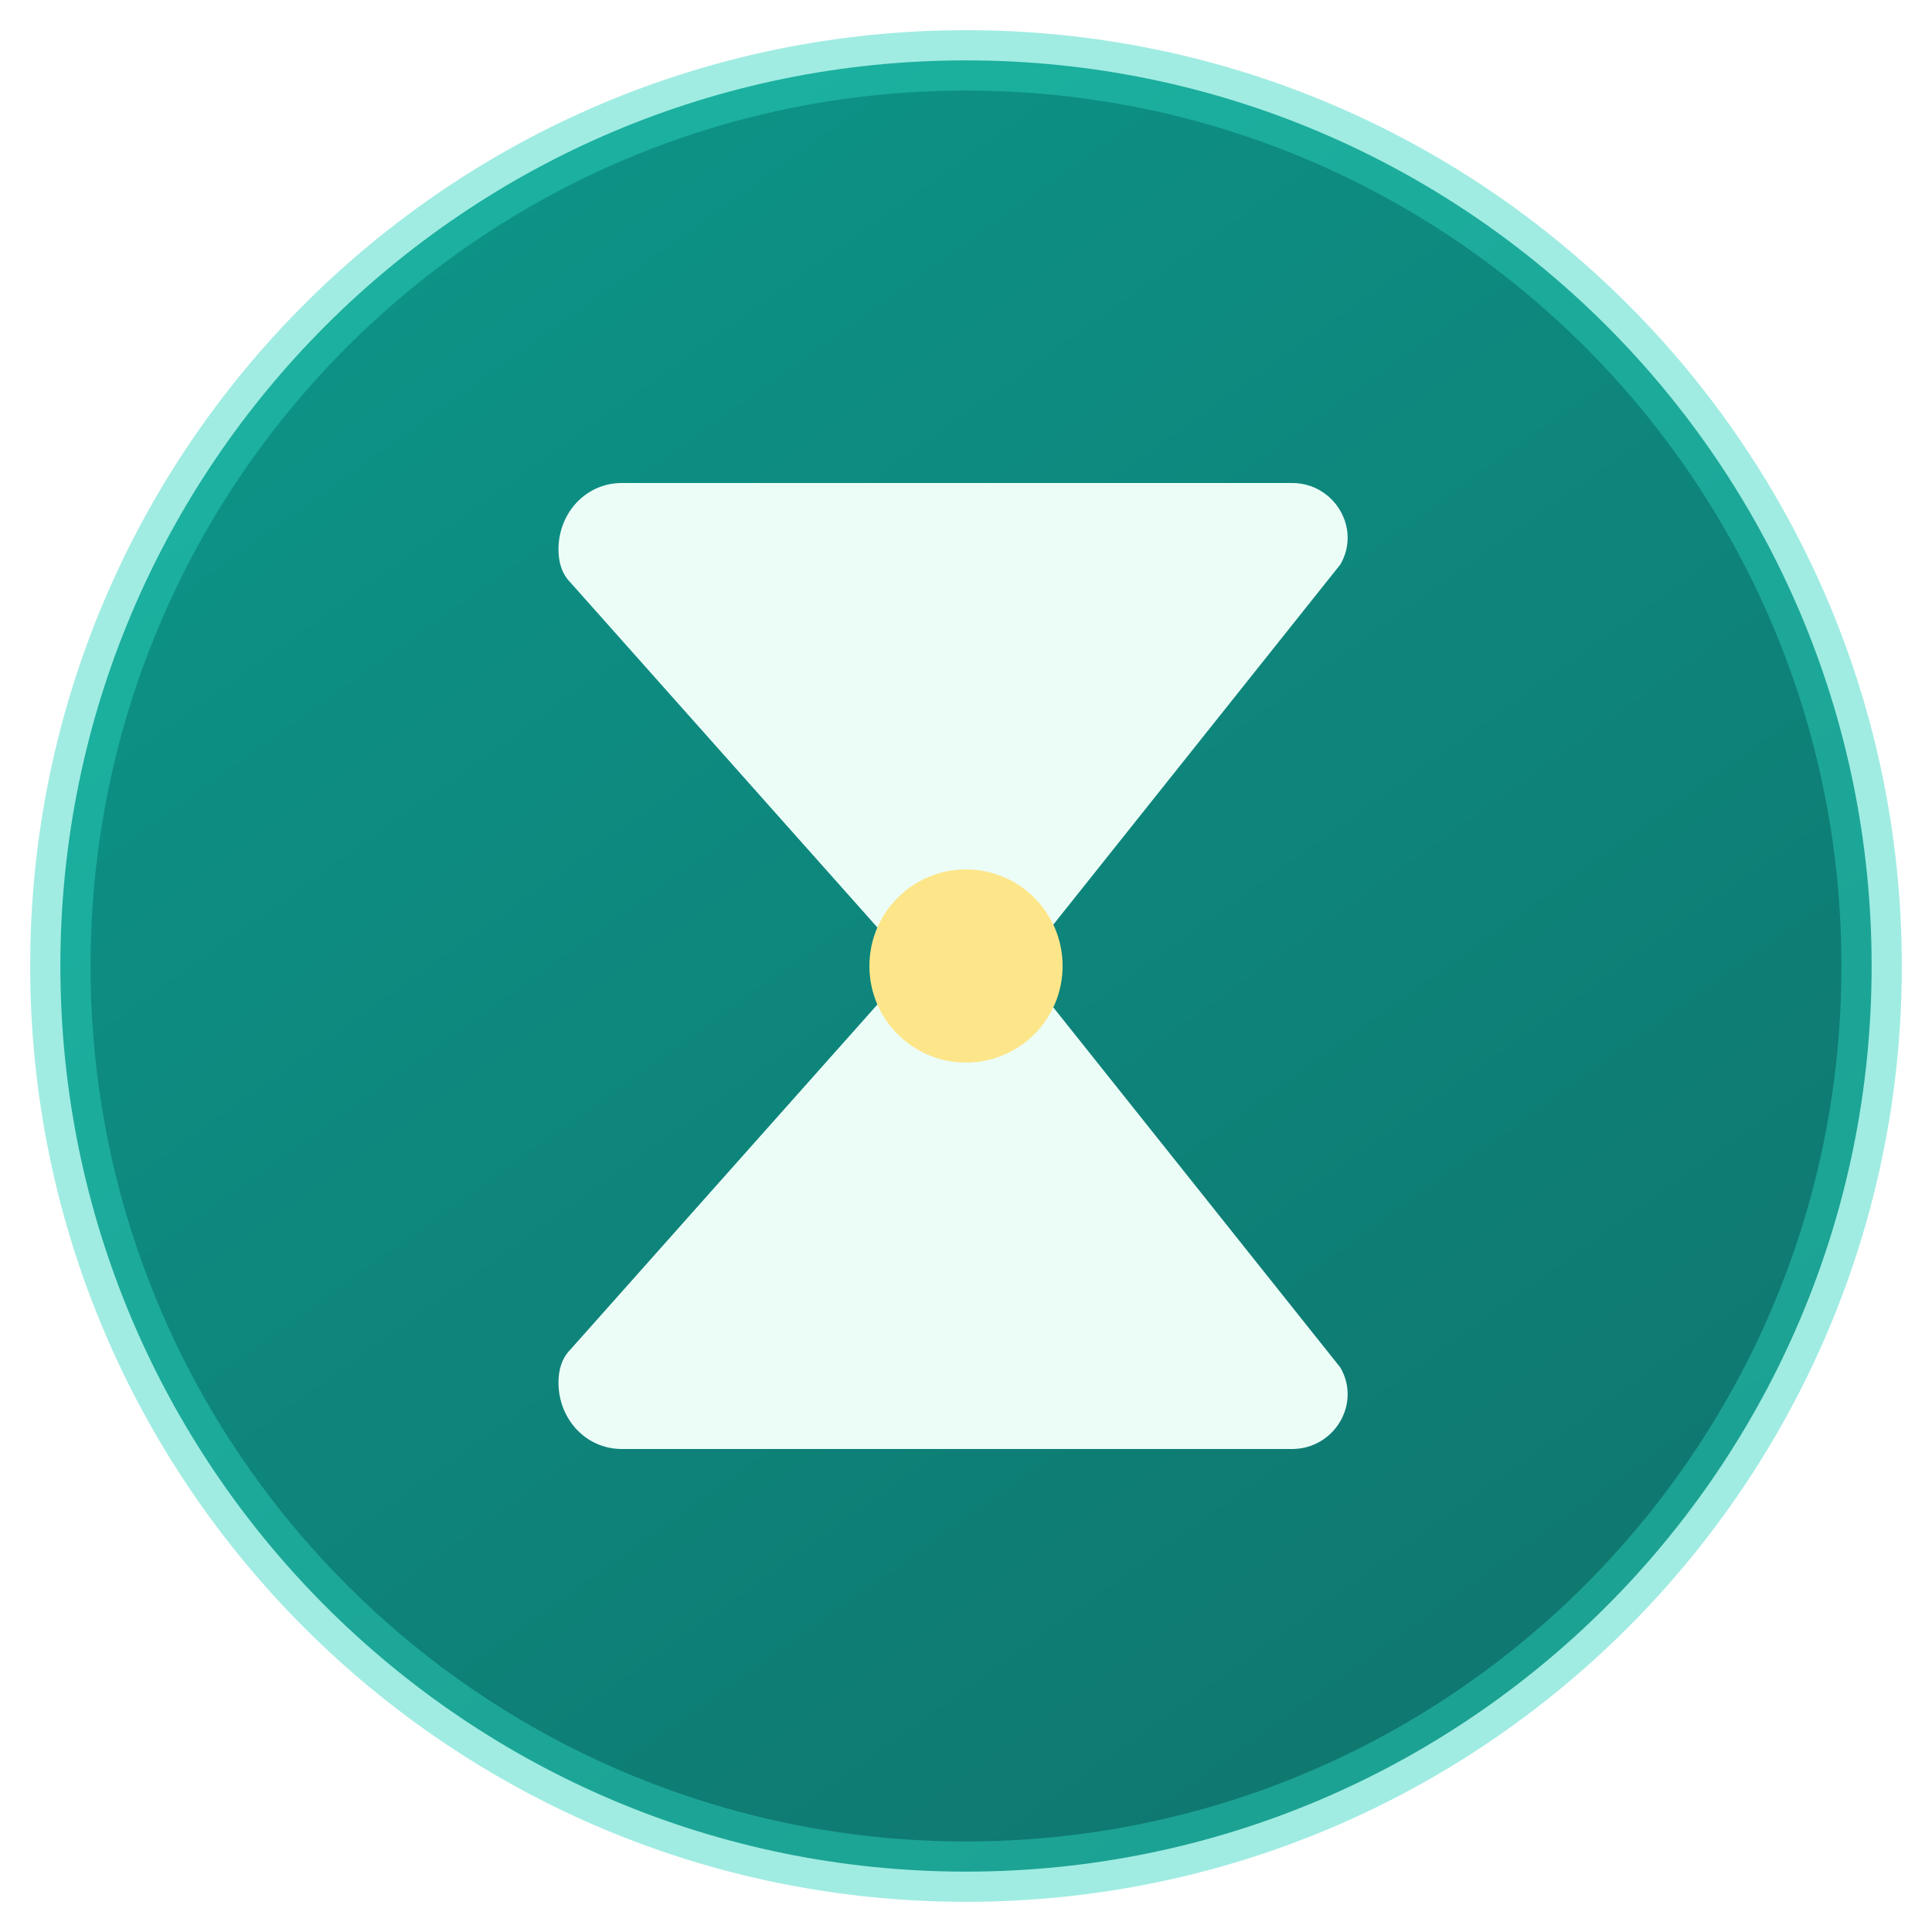
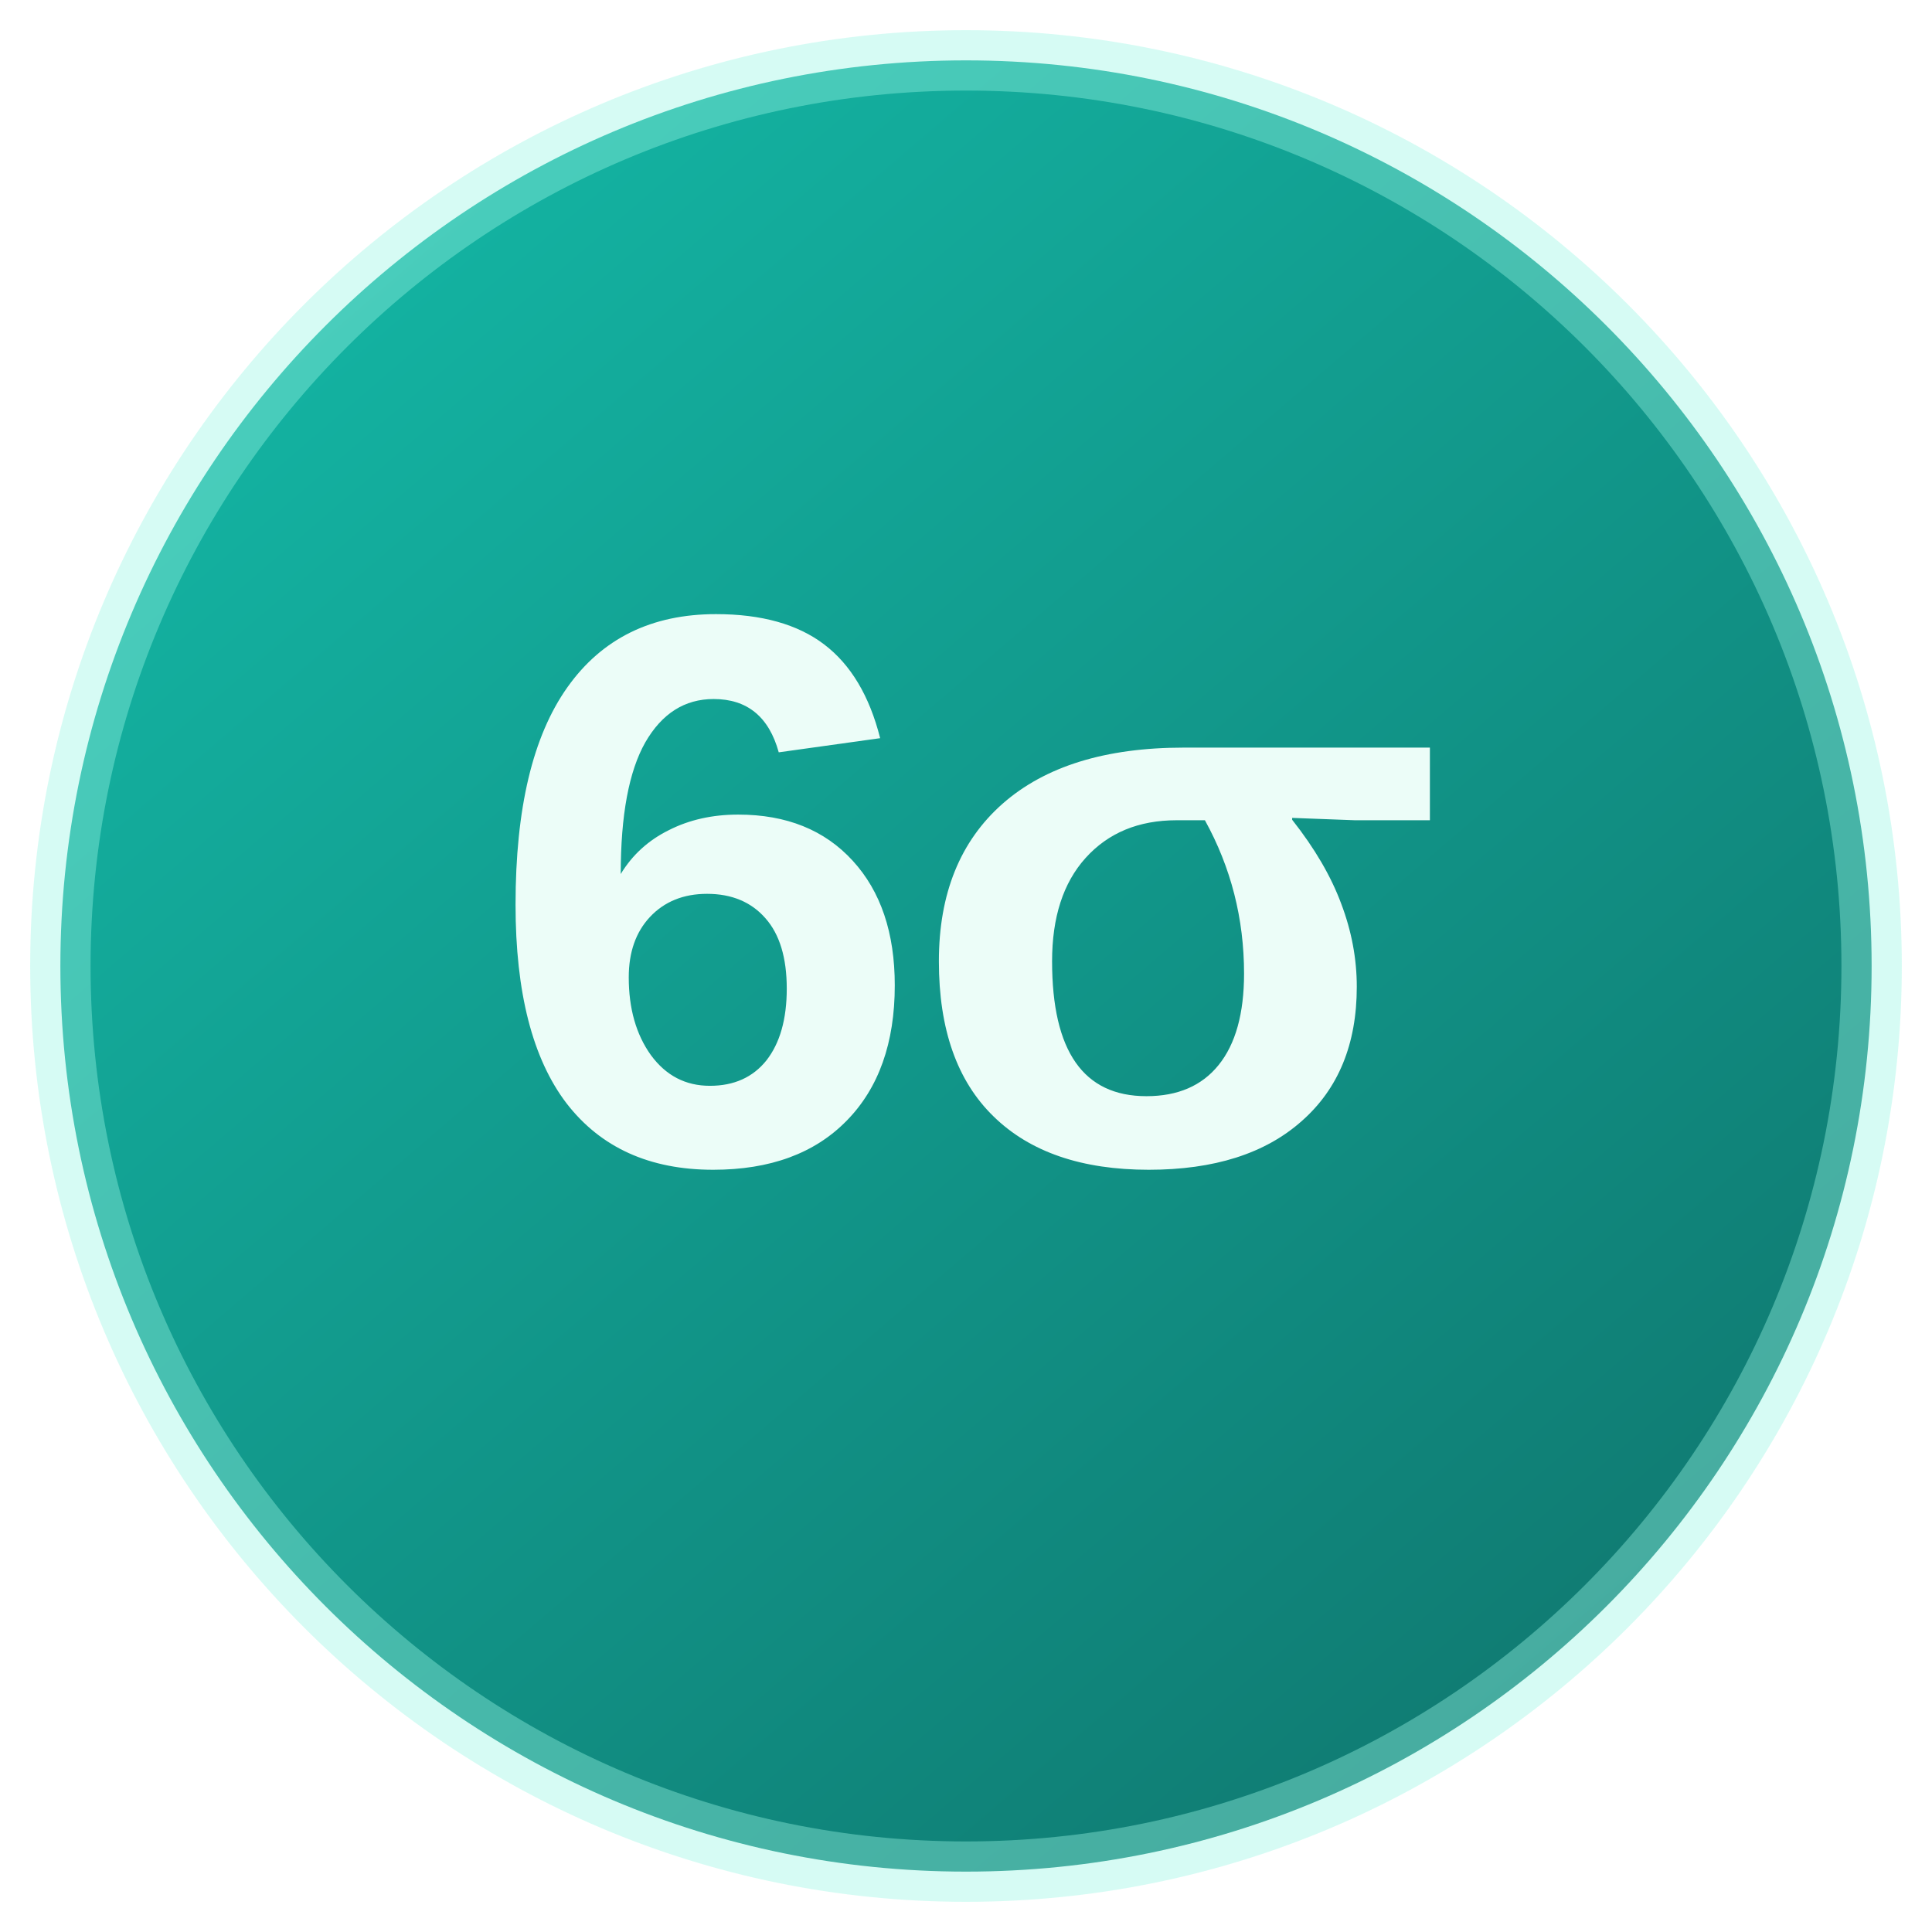
<svg xmlns="http://www.w3.org/2000/svg" viewBox="0 0 64 64" role="img" aria-label="Six Sigma Pro Academy">
  <defs>
-     <linearGradient id="sspa-bg" x1="12" y1="4" x2="52" y2="60" gradientUnits="userSpaceOnUse">
-       <stop stop-color="#0D9488" />
+     <linearGradient id="sspa-bg" x1="8" y1="4" x2="56" y2="60" gradientUnits="userSpaceOnUse">
+       <stop stop-color="#14B8A6" />
      <stop offset="1" stop-color="#0F766E" />
    </linearGradient>
  </defs>
  <circle cx="32" cy="32" r="30" fill="url(#sspa-bg)" />
-   <circle cx="32" cy="32" r="30" fill="none" stroke="#2DD4BF" stroke-width="2" opacity="0.45" />
-   <path fill="#ECFDF8" d="M18.5 18.2c0-1.2.9-2.2 2.1-2.2h22.2c1.4 0 2.3 1.5 1.6 2.7L33.8 32l10.6 13.3c.7 1.2-.2 2.7-1.6 2.7H20.6c-1.2 0-2.1-1-2.1-2.2 0-.4.1-.8.4-1.1L30.2 32 18.9 19.3c-.3-.3-.4-.7-.4-1.1z" />
-   <circle cx="32" cy="32" r="3.2" fill="#FDE68A" />
+   <circle cx="32" cy="32" r="30" fill="none" stroke="#99F6E4" stroke-width="2" opacity="0.4" />
+   <text x="32" y="38.5" text-anchor="middle" font-family="IBM Plex Sans, Arial, Helvetica, sans-serif" font-size="26" font-weight="800" fill="#ECFDF8" letter-spacing="-0.5">6σ</text>
</svg>
